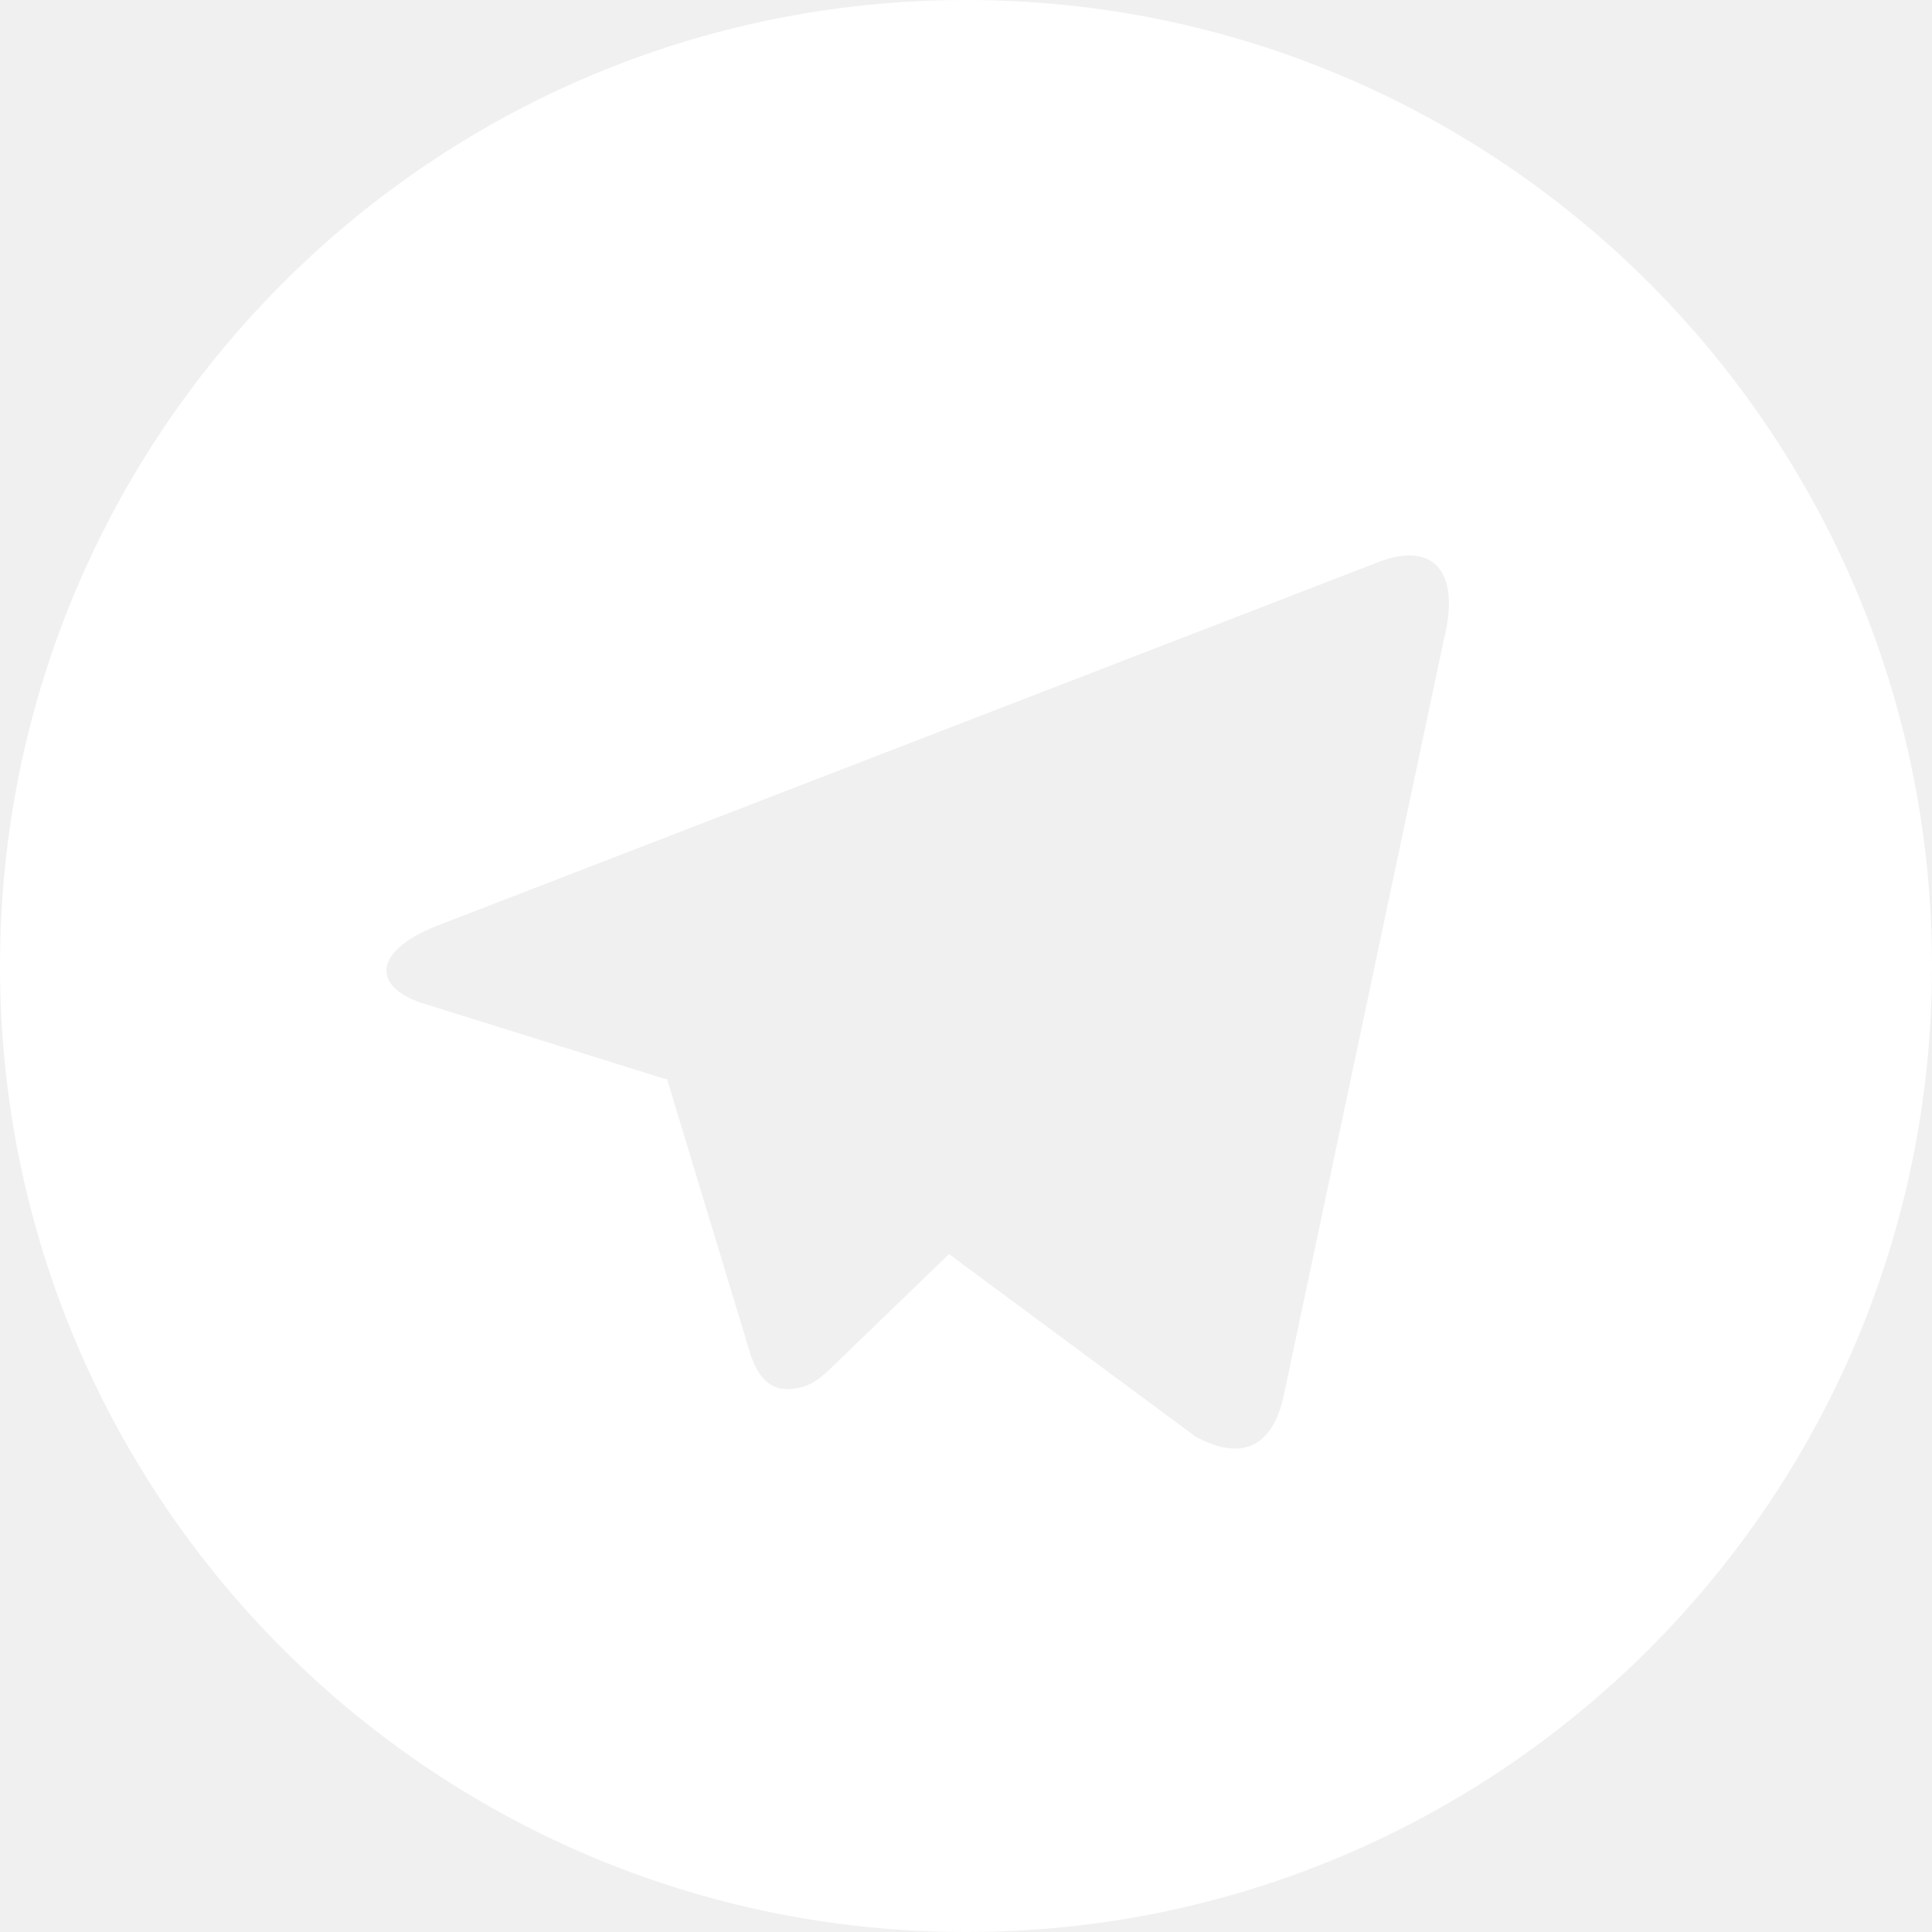
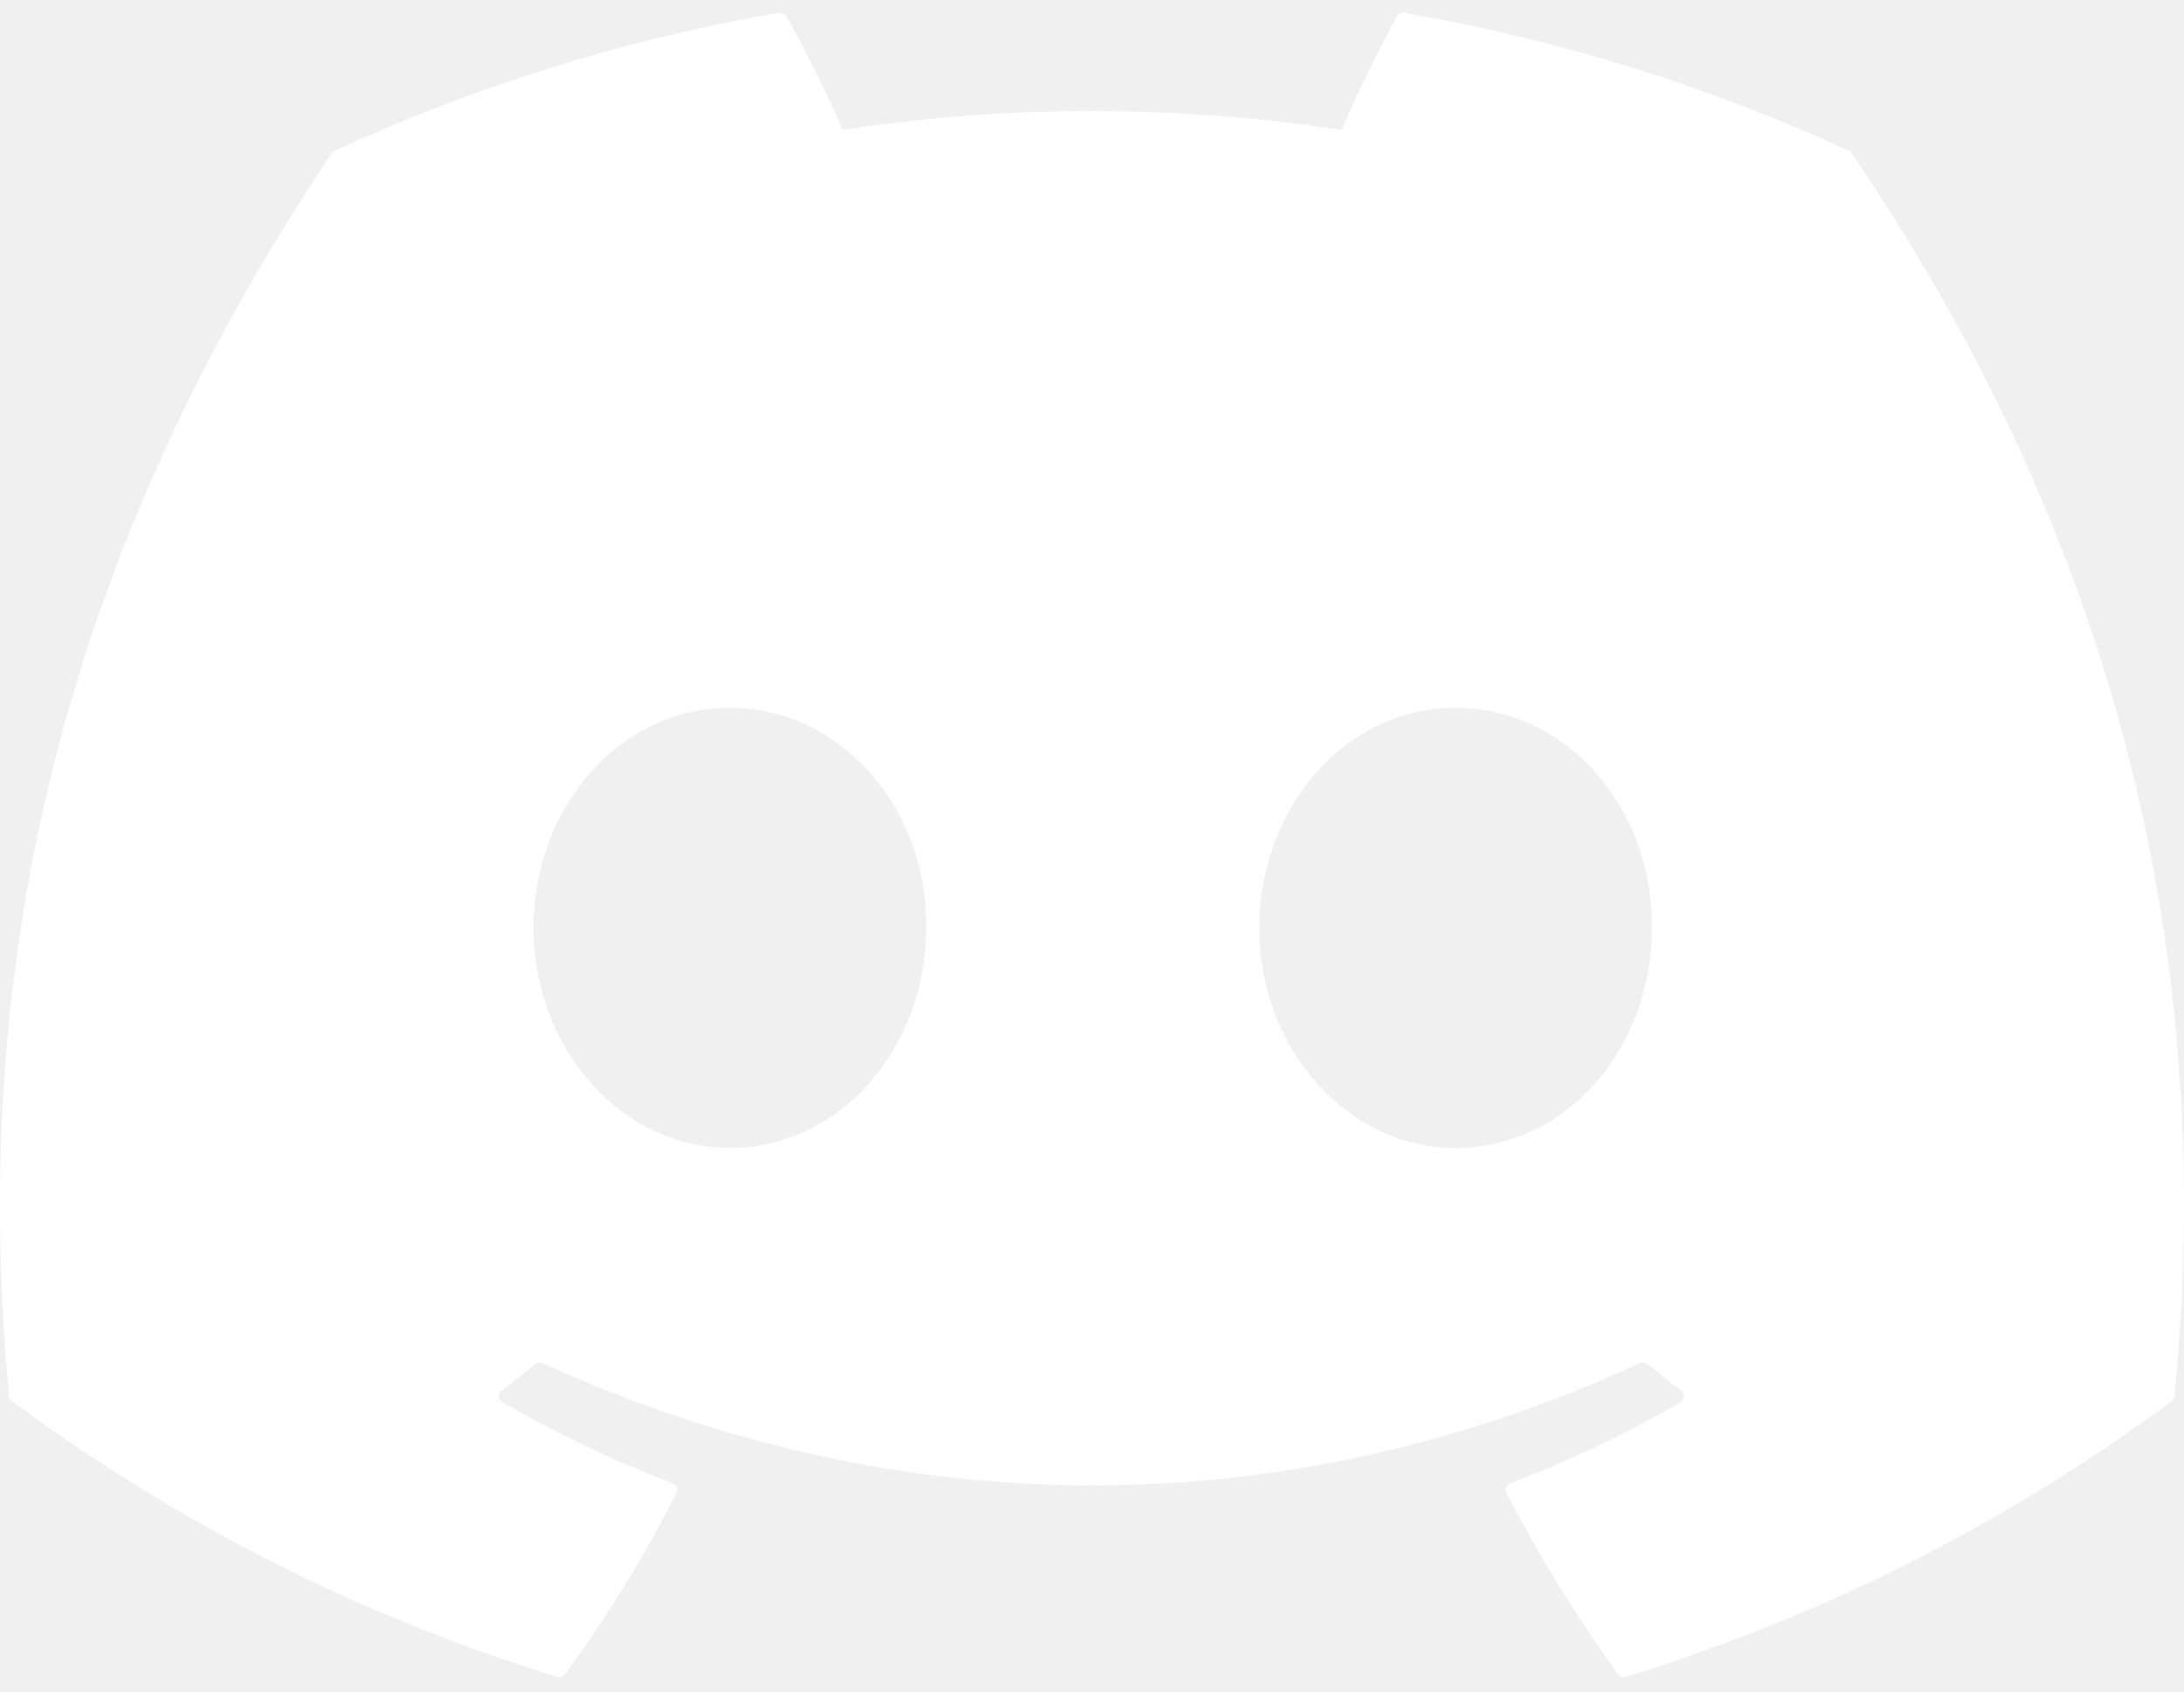
- <svg xmlns="http://www.w3.org/2000/svg" width="36" height="36" viewBox="0 0 36 36" fill="none">
-   <path d="M18 36C8.059 36 0 27.941 0 18C0 8.059 8.059 0 18 0C27.941 0 36 8.059 36 18C36 27.941 27.941 36 18 36ZM12.402 20.106L12.425 20.093L13.991 25.259C14.193 25.819 14.47 25.92 14.807 25.873C15.145 25.828 15.323 25.646 15.545 25.434L17.683 23.368L22.273 26.766C23.112 27.229 23.715 26.989 23.924 25.988L26.906 11.909C27.236 10.598 26.66 10.073 25.643 10.49L8.123 17.258C6.928 17.737 6.935 18.407 7.907 18.704L12.402 20.108V20.106Z" fill="white" />
+ <svg xmlns="http://www.w3.org/2000/svg" width="71" height="55" viewBox="0 0 71 55" fill="none">
+   <g clip-path="url(#clip0)">
+     <path d="M60.105 4.898C55.579 2.821 50.727 1.292 45.653 0.415C45.56 0.399 45.468 0.441 45.42 0.525C44.796 1.635 44.105 3.083 43.621 4.222C38.164 3.405 32.734 3.405 27.389 4.222C26.905 3.058 26.189 1.635 25.562 0.525C25.514 0.444 25.422 0.401 25.329 0.415C20.258 1.289 15.406 2.819 10.878 4.898C10.838 4.915 10.805 4.943 10.783 4.979C1.578 18.731 -0.944 32.144 0.293 45.391C0.299 45.456 0.335 45.518 0.386 45.558C6.459 50.017 12.341 52.725 18.115 54.52C18.207 54.548 18.305 54.514 18.364 54.438C19.73 52.573 20.947 50.606 21.991 48.538C22.052 48.417 21.994 48.273 21.868 48.226C19.937 47.493 18.098 46.6 16.329 45.586C16.189 45.504 16.178 45.304 16.307 45.208C16.679 44.929 17.051 44.639 17.407 44.346C17.471 44.293 17.561 44.281 17.636 44.315C29.256 49.62 41.835 49.62 53.318 44.315C53.394 44.279 53.483 44.29 53.55 44.343C53.906 44.636 54.278 44.929 54.653 45.208C54.782 45.304 54.773 45.504 54.633 45.586C52.865 46.62 51.026 47.493 49.092 48.223C48.966 48.271 48.91 48.417 48.972 48.538C50.038 50.603 51.255 52.57 52.596 54.435C52.652 54.514 52.753 54.548 52.845 54.52C58.646 52.725 64.529 50.017 70.602 45.558C70.655 45.518 70.689 45.459 70.694 45.394C72.175 30.079 68.215 16.776 60.197 4.982C60.177 4.943 60.144 4.915 60.105 4.898ZM23.726 37.325C20.228 37.325 17.345 34.114 17.345 30.169C17.345 26.225 20.172 23.013 23.726 23.013C27.308 23.013 30.163 26.253 30.107 30.169C30.107 34.114 27.28 37.325 23.726 37.325ZM47.318 37.325C43.82 37.325 40.937 34.114 40.937 30.169C40.937 26.225 43.764 23.013 47.318 23.013C50.9 23.013 53.755 26.253 53.699 30.169C53.699 34.114 50.9 37.325 47.318 37.325Z" fill="#ffffff" />
+   </g>
+   <defs>
+     <clipPath id="clip0">
+       <rect width="71" height="55" fill="white" />
+     </clipPath>
+   </defs>
</svg>
